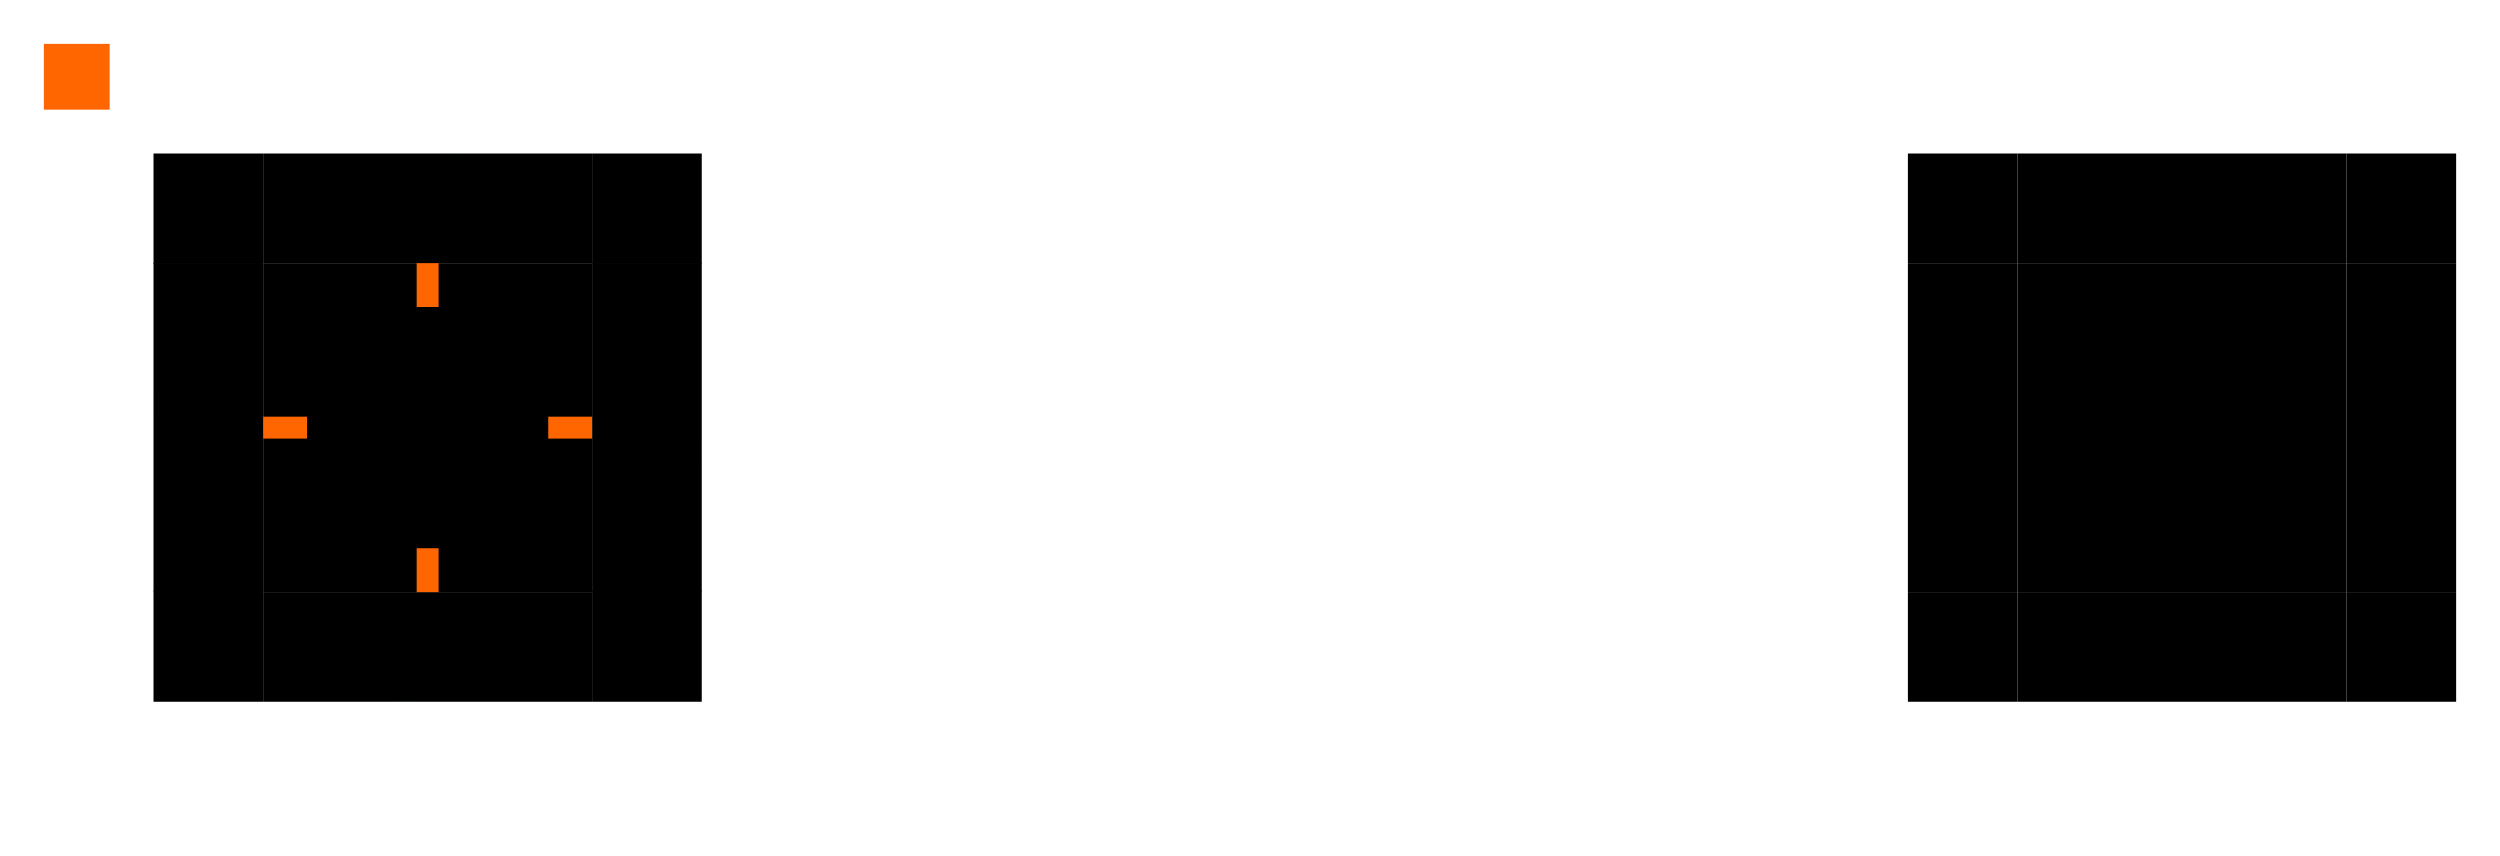
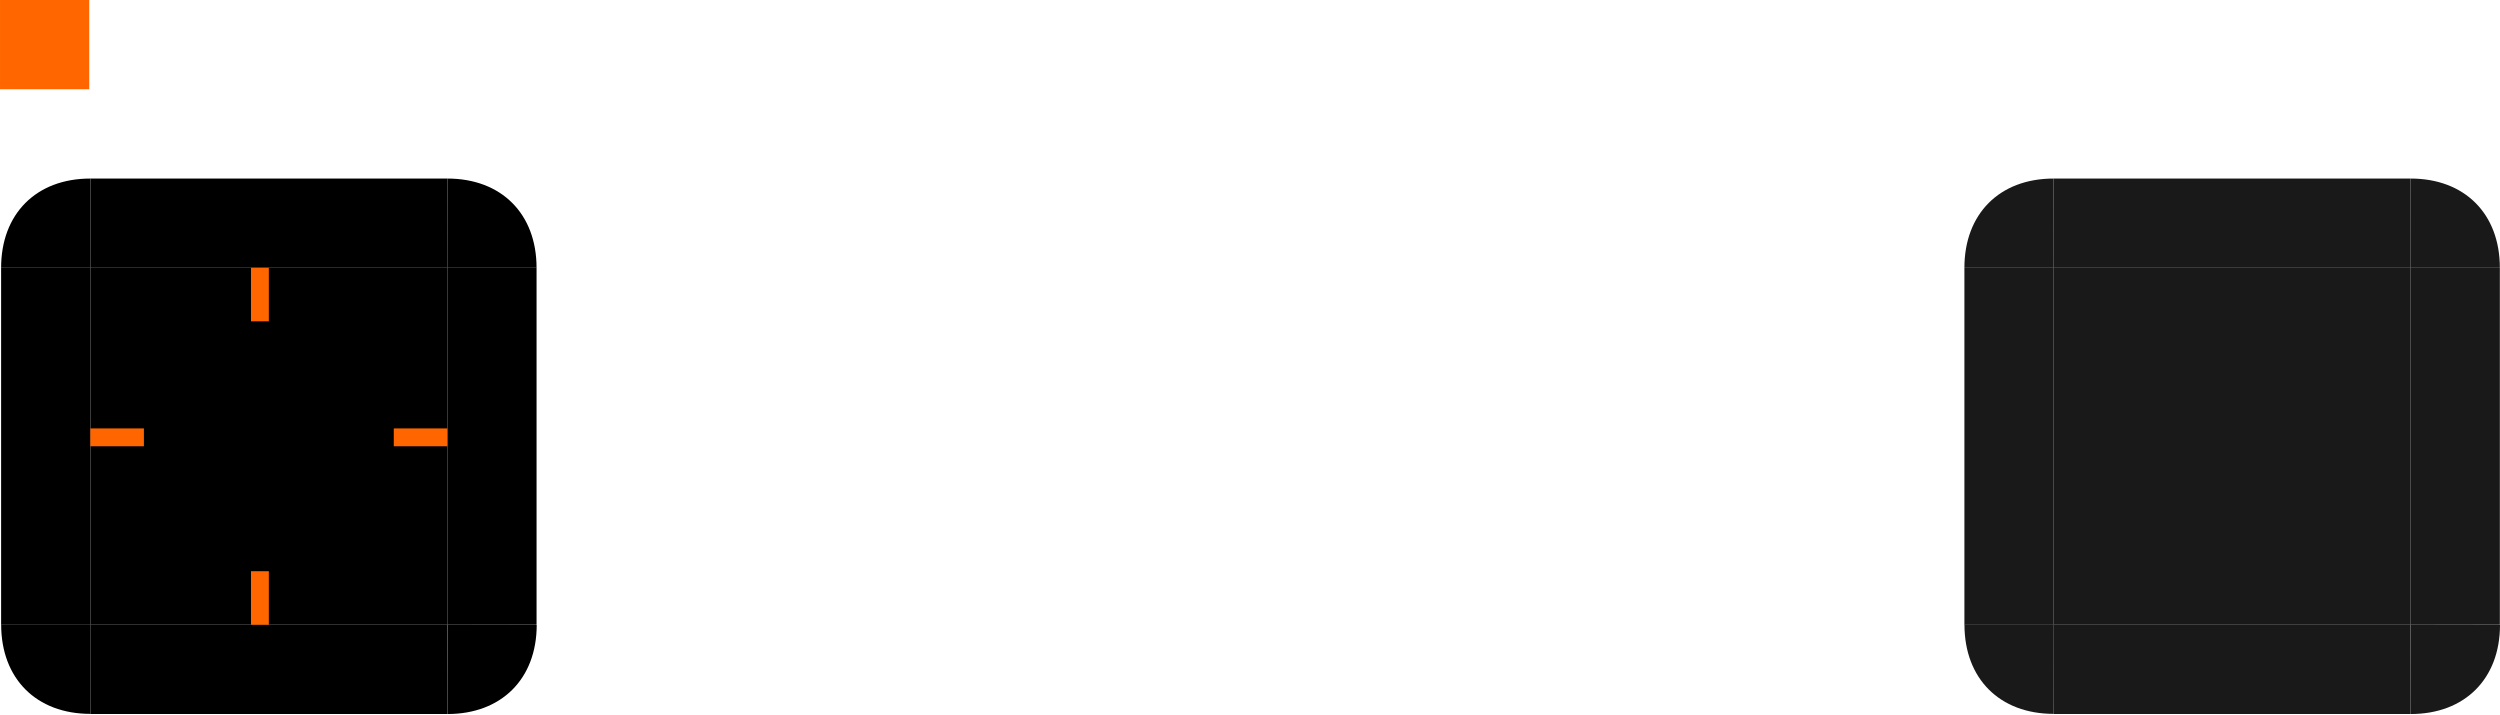
- <svg xmlns="http://www.w3.org/2000/svg" width="114" height="39" viewBox="0 0 114 39" version="1.1" id="svg5">
-   <defs id="defs2" />
-   <g id="layer1" transform="translate(-268,-348)">
-     <rect style="opacity:1;fill-opacity:1;fill-rule:nonzero" id="center" width="15" height="15" x="280" y="360" />
-     <rect style="opacity:1;fill-opacity:1;fill-rule:nonzero" id="right" width="5" height="15" x="295" y="360" />
-     <rect style="opacity:1;fill-opacity:1;fill-rule:nonzero" id="top" width="15" height="5" x="280" y="355" />
-     <rect style="opacity:1;fill-opacity:1;fill-rule:nonzero" id="left" width="5" height="15" x="275" y="360" />
-     <rect style="opacity:1;fill-opacity:1;fill-rule:nonzero" id="bottom" width="15" height="5" x="280" y="375" />
-     <rect style="fill:#000000;fill-opacity:1;fill-rule:nonzero" id="mask-center" width="15" height="15" x="360" y="360" />
-     <rect style="fill:#000000;fill-opacity:1;fill-rule:evenodd" id="mask-right" width="5" height="15" x="375" y="360" />
-     <rect style="fill:#000000;fill-opacity:1;fill-rule:nonzero" id="mask-top" width="15" height="5" x="360" y="355" />
-     <rect style="fill:#000000;fill-opacity:1;fill-rule:evenodd" id="mask-left" width="5" height="15" x="355" y="360" />
-     <rect style="fill:#000000;fill-opacity:1;fill-rule:evenodd" id="mask-bottom" width="15" height="5" x="360" y="375" />
-     <rect style="opacity:1;fill:#ff6600;fill-opacity:1;fill-rule:nonzero;stroke-width:0.632" id="hint-left-margin" width="2" height="1" x="-282" y="367" transform="scale(-1,1)" />
-     <rect style="opacity:1;fill:#ff6600;fill-opacity:1;fill-rule:nonzero;stroke-width:0.632" id="hint-top-margin" width="1" height="2" x="287" y="-362" transform="scale(1,-1)" />
-     <rect style="opacity:1;fill:#ff6600;fill-opacity:1;fill-rule:nonzero;stroke-width:0.632" id="hint-right-margin" width="2" height="1" x="-295" y="367" transform="scale(-1,1)" />
-     <rect style="opacity:1;fill:#ff6600;fill-opacity:1;fill-rule:nonzero;stroke-width:0.632" id="hint-bottom-margin" width="1" height="2" x="287" y="-375" transform="scale(1,-1)" />
-     <rect style="opacity:1;fill:#00ffff;fill-opacity:1;fill-rule:nonzero;stroke-width:0.012" id="hint-left-inset" width="0.001" height="1" x="275" y="366" />
-     <rect style="opacity:1;fill:#00ffff;fill-opacity:1;fill-rule:nonzero;stroke-width:0.012" id="hint-top-inset" width="1" height="0.001" x="288" y="355" />
-     <rect style="opacity:1;fill:#00ffff;fill-opacity:1;fill-rule:nonzero;stroke-width:0.012" id="hint-right-inset" width="0.001" height="1" x="300" y="368" />
-     <rect style="opacity:1;fill:#00ffff;fill-opacity:1;fill-rule:nonzero;stroke-width:0.012" id="hint-bottom-inset" width="1" height="0.001" x="286" y="380" />
-     <rect style="opacity:1;fill:#ff6600;fill-opacity:1;fill-rule:nonzero;stroke-width:0.6" id="hint-tile-center" width="3" height="3" x="270" y="350" />
-     <g id="g4866">
-       <g id="g4869" />
-     </g>
-     <rect style="fill-opacity:1;fill-rule:nonzero;stroke-width:0.579" id="topleft" width="5" height="5.033" x="275" y="355" />
-     <rect style="fill-opacity:1;fill-rule:nonzero;stroke-width:0.579" id="topright" width="5" height="5.033" x="295" y="355" />
-     <rect style="fill-opacity:1;fill-rule:nonzero;stroke-width:0.579" id="bottomright" width="5" height="5.033" x="295" y="374.967" />
-     <rect style="fill-opacity:1;fill-rule:nonzero;stroke-width:0.579" id="bottomleft" width="5" height="5.033" x="275" y="374.967" />
-     <rect style="fill:#000000;fill-opacity:1;fill-rule:evenodd;stroke-width:0.577" id="mask-topleft" width="5" height="5" x="355" y="355" />
-     <rect style="fill:#000000;fill-opacity:1;fill-rule:evenodd;stroke-width:0.577" id="mask-topright" width="5" height="5" x="375" y="355" />
-     <rect style="fill:#000000;fill-opacity:1;fill-rule:evenodd;stroke-width:0.577" id="mask-bottomright" width="5" height="5" x="375" y="375" />
-     <rect style="fill:#000000;fill-opacity:1;fill-rule:evenodd;stroke-width:0.577" id="mask-bottomleft" width="5" height="5" x="355" y="375" />
+ <svg xmlns="http://www.w3.org/2000/svg" width="140.071" height="40.006" viewBox="0 0 140.071 40.006" version="1.1" id="svg337">
+   <style id="style261">
+ .ColorScheme-Background { 
+     color:#000000;
+     stop-color:#000000;
+ }
+ </style>
+   <defs id="defs334" />
+   <g id="layer1" transform="translate(-44.9375,-154.9961)">
+     <rect id="center" width="20" height="20" x="50" y="170" style="opacity:1;fill:currentColor" class="ColorScheme-Background" />
+     <rect id="top" width="20" height="5" x="50" y="165" style="opacity:1;fill:currentColor" class="ColorScheme-Background" />
+     <rect id="right" width="5" height="20" x="70" y="170" style="opacity:1;fill:currentColor" class="ColorScheme-Background" />
+     <rect id="left" width="5" height="20" x="45" y="170" style="opacity:1;fill:currentColor" class="ColorScheme-Background" />
+     <rect id="bottom" width="20" height="5" x="50" y="190" style="opacity:1;fill:currentColor" class="ColorScheme-Background" />
+     <path style="opacity:1;fill:currentColor" d="m 70,170 h 5 c 0,-3.023 -1.967,-5 -4.997,-5 z" id="topright" class="ColorScheme-Background" />
+     <path style="opacity:1;fill:currentColor" d="m 50,170 h -5 c 0,-3.023 1.967,-5 4.997,-5 z" id="topleft" class="ColorScheme-Background" />
+     <path style="opacity:1;fill:currentColor" d="m 50.003,189.993 h -5 c 0,3.023 1.967,5 4.997,5 z" id="bottomleft" class="ColorScheme-Background" />
+     <path style="opacity:1;fill:currentColor" d="m 70.009,190.002 -0.006,5 c 3.023,0.003 5.002,-1.961 5.006,-4.991 z" id="bottomright" class="ColorScheme-Background" />
+     <rect id="mask-center" width="20" height="20" x="160" y="170" style="opacity:0.9;fill:currentColor" />
+     <rect id="mask-top" width="20" height="5" x="160" y="165" style="opacity:0.9;fill:currentColor" />
+     <rect id="mask-right" width="5" height="20" x="180" y="170" style="opacity:0.9;fill:currentColor" />
+     <rect id="mask-left" width="5" height="20" x="155" y="170" style="opacity:0.9;fill:currentColor" />
+     <rect id="mask-bottom" width="20" height="5" x="160" y="190" style="opacity:0.9;fill:currentColor" />
+     <path style="opacity:0.9;fill:currentColor" d="m 180,170 h 5 c 0,-3.023 -1.967,-5 -4.997,-5 z" id="mask-topright" />
+     <path style="opacity:0.9;fill:currentColor" d="m 160,170 h -5 c 0,-3.023 1.967,-5 4.997,-5 z" id="mask-topleft" />
+     <path style="opacity:0.9;fill:currentColor" d="m 160.003,189.993 h -5 c 0,3.023 1.967,5 4.997,5 z" id="mask-bottomleft" />
+     <path style="opacity:0.9;fill:currentColor" d="m 180.009,190.002 -0.006,5 c 3.023,0.003 5.002,-1.961 5.006,-4.991 z" id="mask-bottomright" />
+     <rect style="fill:#ff6600;stroke-width:0.849" id="hint-top-margin" width="1" height="3" x="59" y="170" />
+     <rect style="fill:#ff6600;stroke-width:0.849" id="hint-bottom-margin" width="1" height="3" x="59" y="187" />
+     <rect style="fill:#ff6600;stroke-width:0.849" id="hint-right-margin" width="1" height="3" x="179" y="-70" transform="rotate(90)" />
+     <rect style="fill:#ff6600;stroke-width:0.849" id="hint-left-margin" width="1" height="3" x="179" y="-53" transform="rotate(90)" />
+     <rect style="fill:#ff6600" id="hint-tile-center" width="5" height="5" x="44.938" y="154.996" />
  </g>
</svg>
